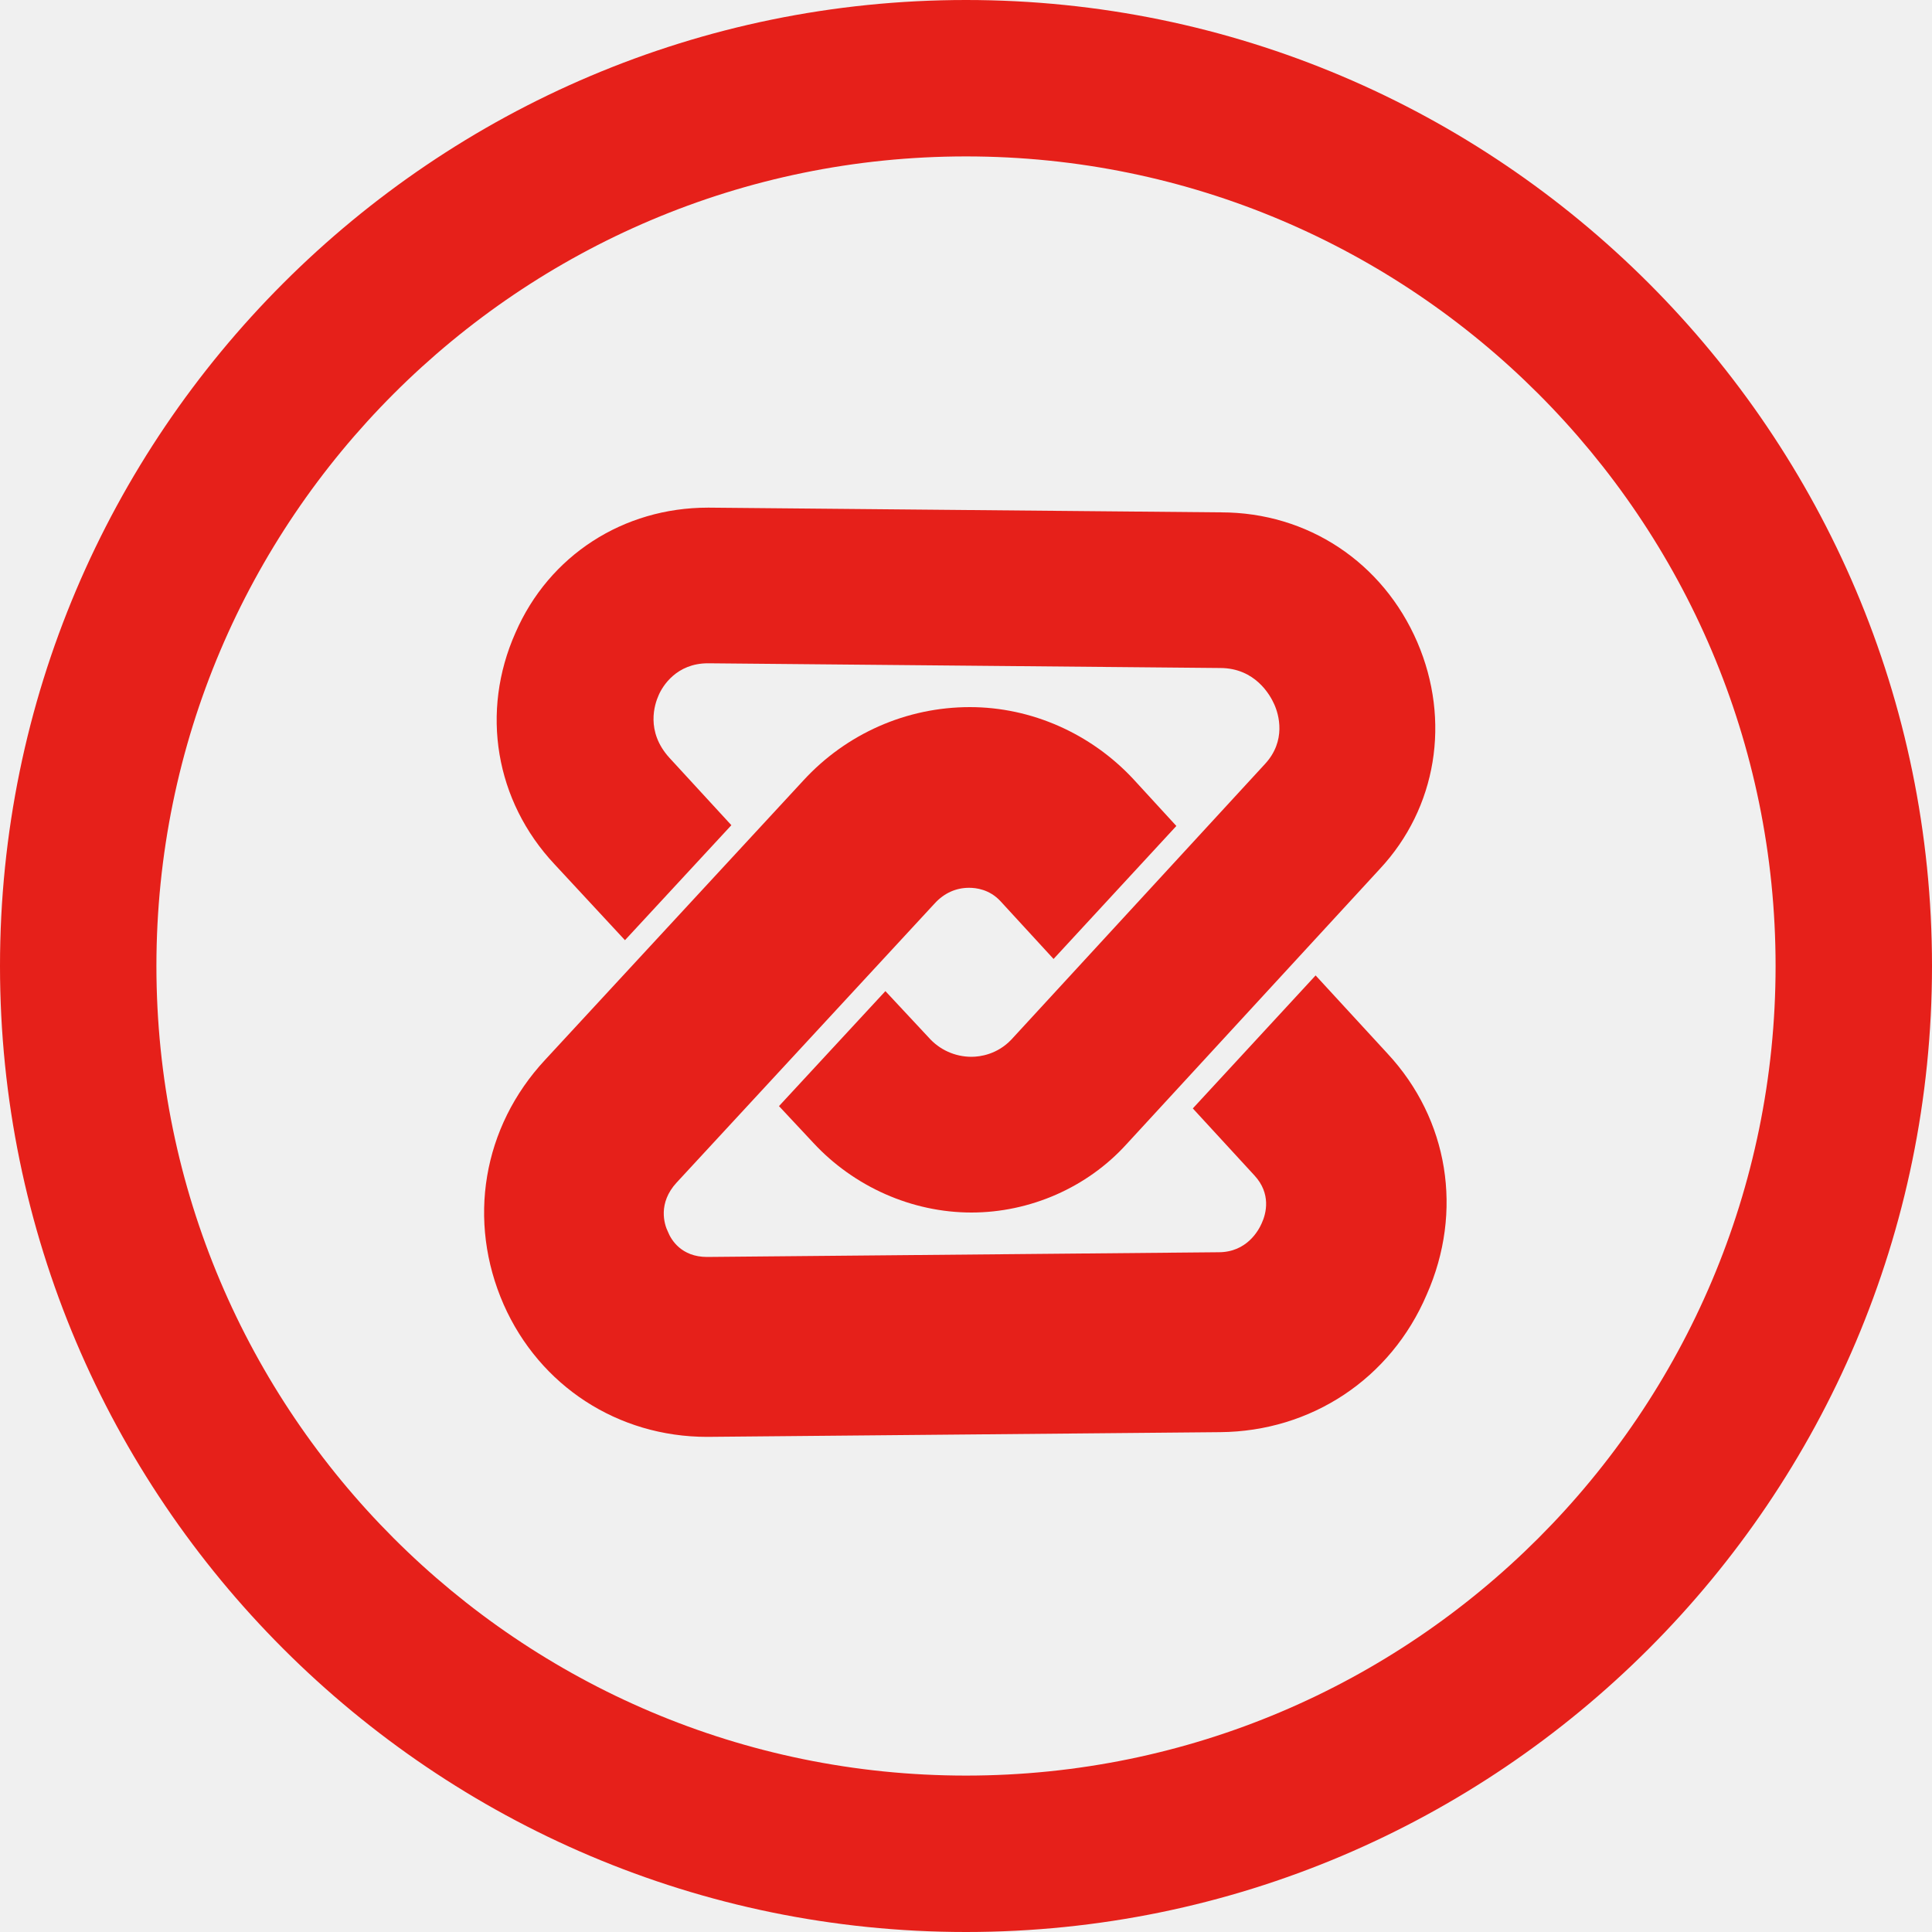
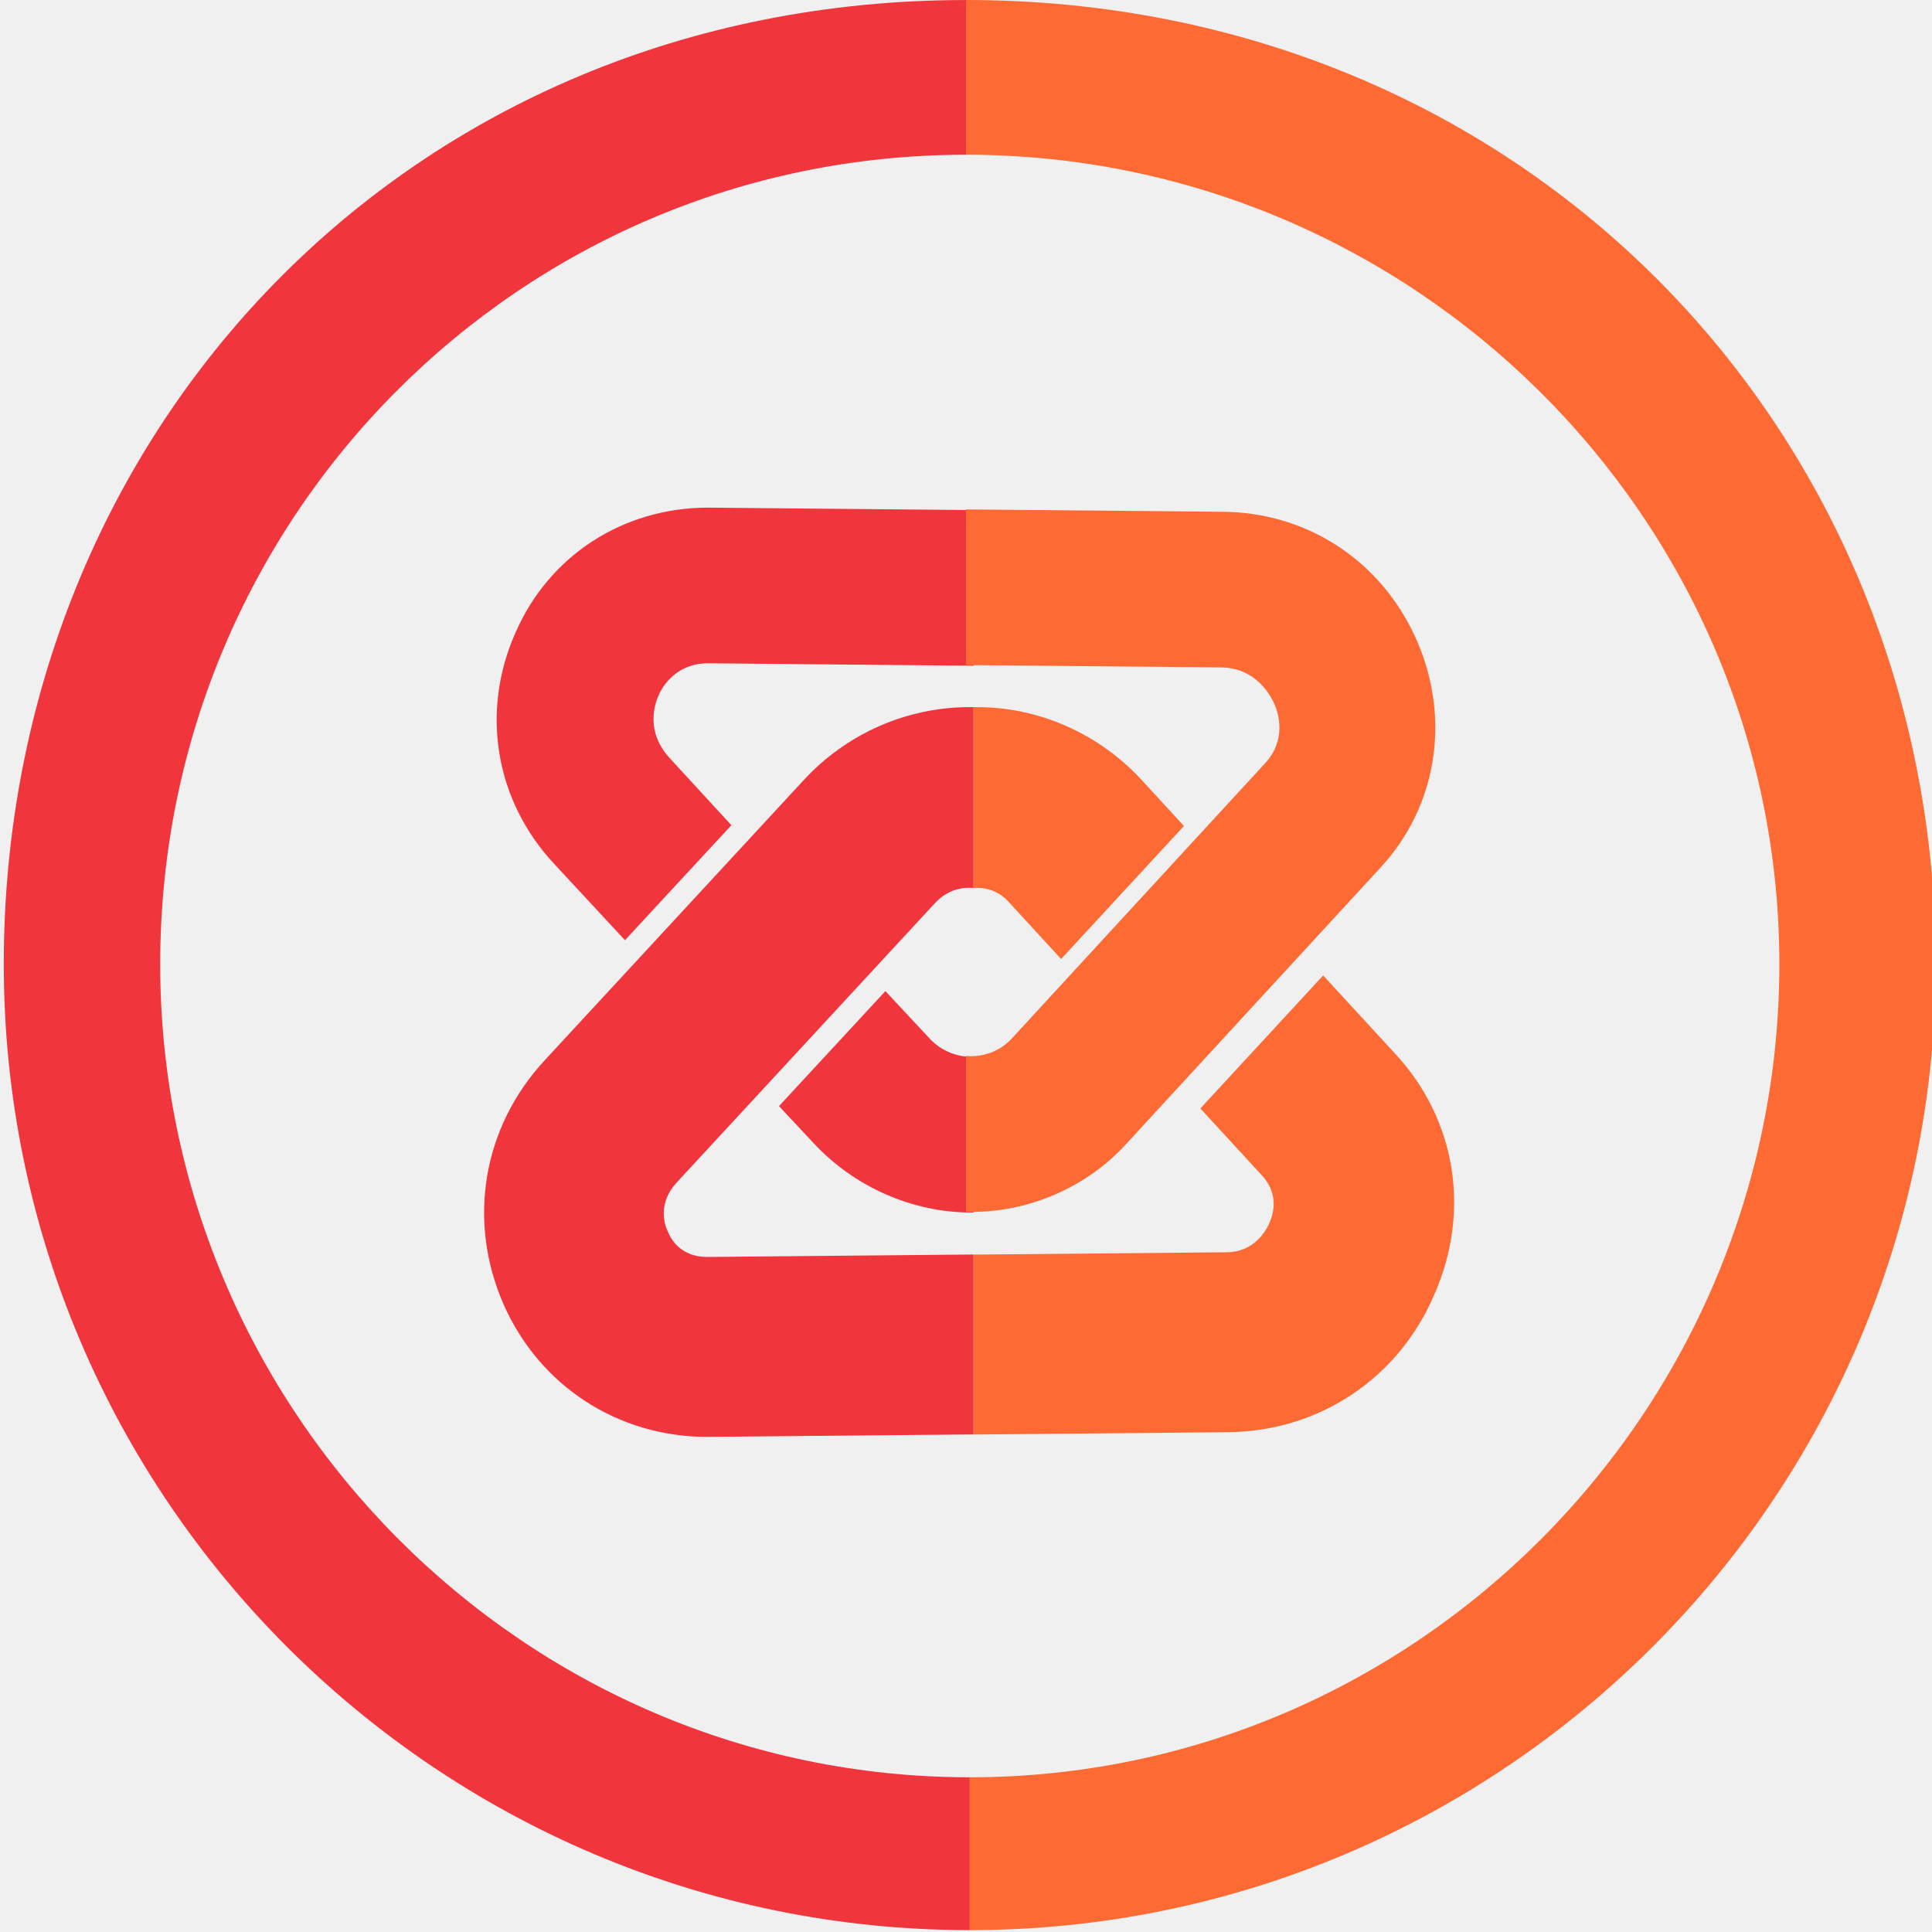
- <svg xmlns="http://www.w3.org/2000/svg" enable-background="new 0 0 2500 2500" viewBox="0 0 512 512" version="1.1" id="svg10" width="512" height="512">
-   <defs id="defs14" />
-   <g fill="#e6201a" id="g8" transform="scale(0.2048)">
-     <path d="M 1250,2500 C 560.7,2500 0,1939.3 0,1250 0,560.7 560.7,0 1250,0 c 689.3,0 1250,560.7 1250,1250 0,689.3 -560.7,1250 -1250,1250 z m 0,-2297.6 C 672.1,202.4 202.4,672.1 202.4,1250 c 0,577.9 469.7,1047.6 1047.6,1047.6 577.9,0 1047.6,-469.7 1047.6,-1047.6 C 2297.6,672.1 1827.9,202.4 1250,202.4 Z" id="path2" />
-     <path d="M 1834,831 C 1789.5,727.8 1692.3,663 1580,663 l -662,-6.1 h -2 c -109.3,0 -205.5,61.7 -249,161.9 -45.5,102.2 -26.3,217.6 50.6,299.6 l 91.1,98.2 137.7,-148.8 -80,-87 c -31.4,-34.4 -19.2,-69.8 -14.2,-81 5.1,-12.1 23.3,-41.5 63.8,-41.5 h 1 l 661.9,6.1 c 45.5,0 64.8,35.4 69.8,46.6 6.1,13.2 16.2,47.6 -12.1,77.9 l -327.9,356.3 c -18.2,19.2 -40.5,22.3 -51.6,22.3 -21.3,0 -41.5,-9.1 -55.7,-25.3 l -55.7,-59.7 -137.7,148.8 44.5,47.6 c 52.6,56.7 127.5,90.1 204.5,90.1 75.9,0 149.8,-32.4 200.4,-88.1 l 327.9,-356.3 c 74,-79.1 92.2,-192.4 48.7,-293.6 z" id="path4" />
-     <path d="m 1795.5,1363.4 -93.1,-101.2 -158.9,172.1 80,87 c 21.3,23.3 15.2,48.6 9.1,61.7 -4,9.1 -19.2,37.4 -55.7,37.4 l -661.9,6.1 c -33.4,0 -46.6,-22.3 -50.6,-32.4 -5.1,-10.1 -13.2,-37.4 11.1,-63.8 l 334,-361.3 c 12.1,-13.2 27.3,-20.2 44.5,-20.2 9.1,0 26.3,2 40.5,17.2 l 68.8,74.9 158.9,-172.1 -55.7,-60.7 C 1411.8,949.4 1334.9,915 1255,915 c -82,0 -159.9,34.4 -215.6,95.1 l -334,361.3 c -81,87 -101.2,208.5 -53.6,316.8 46.6,105.3 147.8,171.1 263.2,171.1 l 664,-6.1 c 117.4,-1 220.6,-68.8 267.2,-178.1 47.5,-107.3 28.3,-226.7 -50.7,-311.7 z" id="path6" />
+ <svg xmlns="http://www.w3.org/2000/svg" width="512" height="512" viewBox="0 0 512 512" fill="none">
+   <g clip-path="url(#clip0_320_2)">
+     <path fill-rule="evenodd" clip-rule="evenodd" d="M258 135.178L188.006 134.533H187.597C165.212 134.533 145.51 147.169 136.602 167.69C127.283 188.621 131.215 212.255 146.964 229.048L165.622 249.16L193.823 218.686L177.439 200.868C171.008 193.823 173.507 186.573 174.531 184.279C175.575 181.801 179.302 175.78 187.597 175.78H187.802L258 176.427V135.178ZM258 280.052C257.806 280.061 257.624 280.064 257.454 280.064C253.092 280.064 248.955 278.2 246.047 274.883L234.639 262.656L206.438 293.13L215.552 302.879C226.324 314.491 241.664 321.331 257.434 321.331C257.622 321.331 257.811 321.33 258 321.328V280.052Z" fill="#F0353D" />
+     <path fill-rule="evenodd" clip-rule="evenodd" d="M258 187.4C257.675 187.395 257.35 187.392 257.024 187.392C240.231 187.392 224.277 194.437 212.869 206.869L144.466 280.863C127.877 298.68 123.74 323.564 133.489 345.743C143.032 367.309 163.758 380.785 187.392 380.785L258 380.136V332.457L187.392 333.107C180.552 333.107 177.848 328.54 177.029 326.472C175.985 324.403 174.326 318.812 179.303 313.406L247.706 239.411C250.184 236.708 253.297 235.274 256.819 235.274C257.162 235.274 257.56 235.288 258 235.33V187.4Z" fill="#F0353D" />
+     <path fill-rule="evenodd" clip-rule="evenodd" d="M257 511.5C115.831 511.5 1 396.669 1 255.5C1 114.331 108 0.009 256 0.009V41V41.009C137.646 41.009 42.452 137.146 42.452 255.5C42.452 373.854 138.646 471 257 471V511.5Z" fill="#F0353D" />
+     <path fill-rule="evenodd" clip-rule="evenodd" d="M256 321.153C256.477 321.165 256.955 321.172 257.434 321.172C272.978 321.172 288.113 314.536 298.476 303.129L365.629 230.158C380.785 213.959 384.512 190.755 375.603 170.029C366.49 148.894 346.583 135.623 323.584 135.623L256 135V176.249L323.359 176.869C332.677 176.869 336.63 184.119 337.654 186.413C338.903 189.117 340.971 196.162 335.176 202.367L268.022 275.337C264.294 279.269 259.727 279.904 257.454 279.904C256.966 279.904 256.481 279.881 256 279.835V321.153Z" fill="#FD6A33" />
+     <path fill-rule="evenodd" clip-rule="evenodd" d="M258 380.162L325.379 379.543C349.423 379.338 370.558 365.453 380.102 343.068C389.83 321.093 385.898 296.64 369.718 279.232L350.652 258.506L318.109 293.753L334.493 311.57C338.855 316.342 337.606 321.523 336.357 324.206C335.537 326.07 332.424 331.866 324.949 331.866L258 332.483V380.162ZM258 235.308C258.271 235.291 258.544 235.282 258.819 235.282C260.683 235.282 264.205 235.692 267.114 238.805L281.204 254.144L313.747 218.898L302.339 206.467C291.137 194.445 275.388 187.4 259.024 187.4C258.682 187.4 258.341 187.403 258 187.409V235.308Z" fill="#FD6A33" />
+     <path d="M257 511.5C398.169 511.5 513 396.669 513 255.5C513 114.331 404 0 256 0V41C380 41 471.548 137.146 471.548 255.5C471.548 373.854 373.227 471 257 471V511.5ZM256 41C374.354 41 471.548 137.146 471.548 255.5C471.548 373.854 375.354 471 257 471C373.227 471 471.548 373.854 471.548 255.5C471.548 137.146 380 41 256 41Z" fill="#FD6A33" />
  </g>
+   <defs>
+     <clipPath id="clip0_320_2">
+       <rect width="512" height="512" fill="white" />
+     </clipPath>
+   </defs>
</svg>
